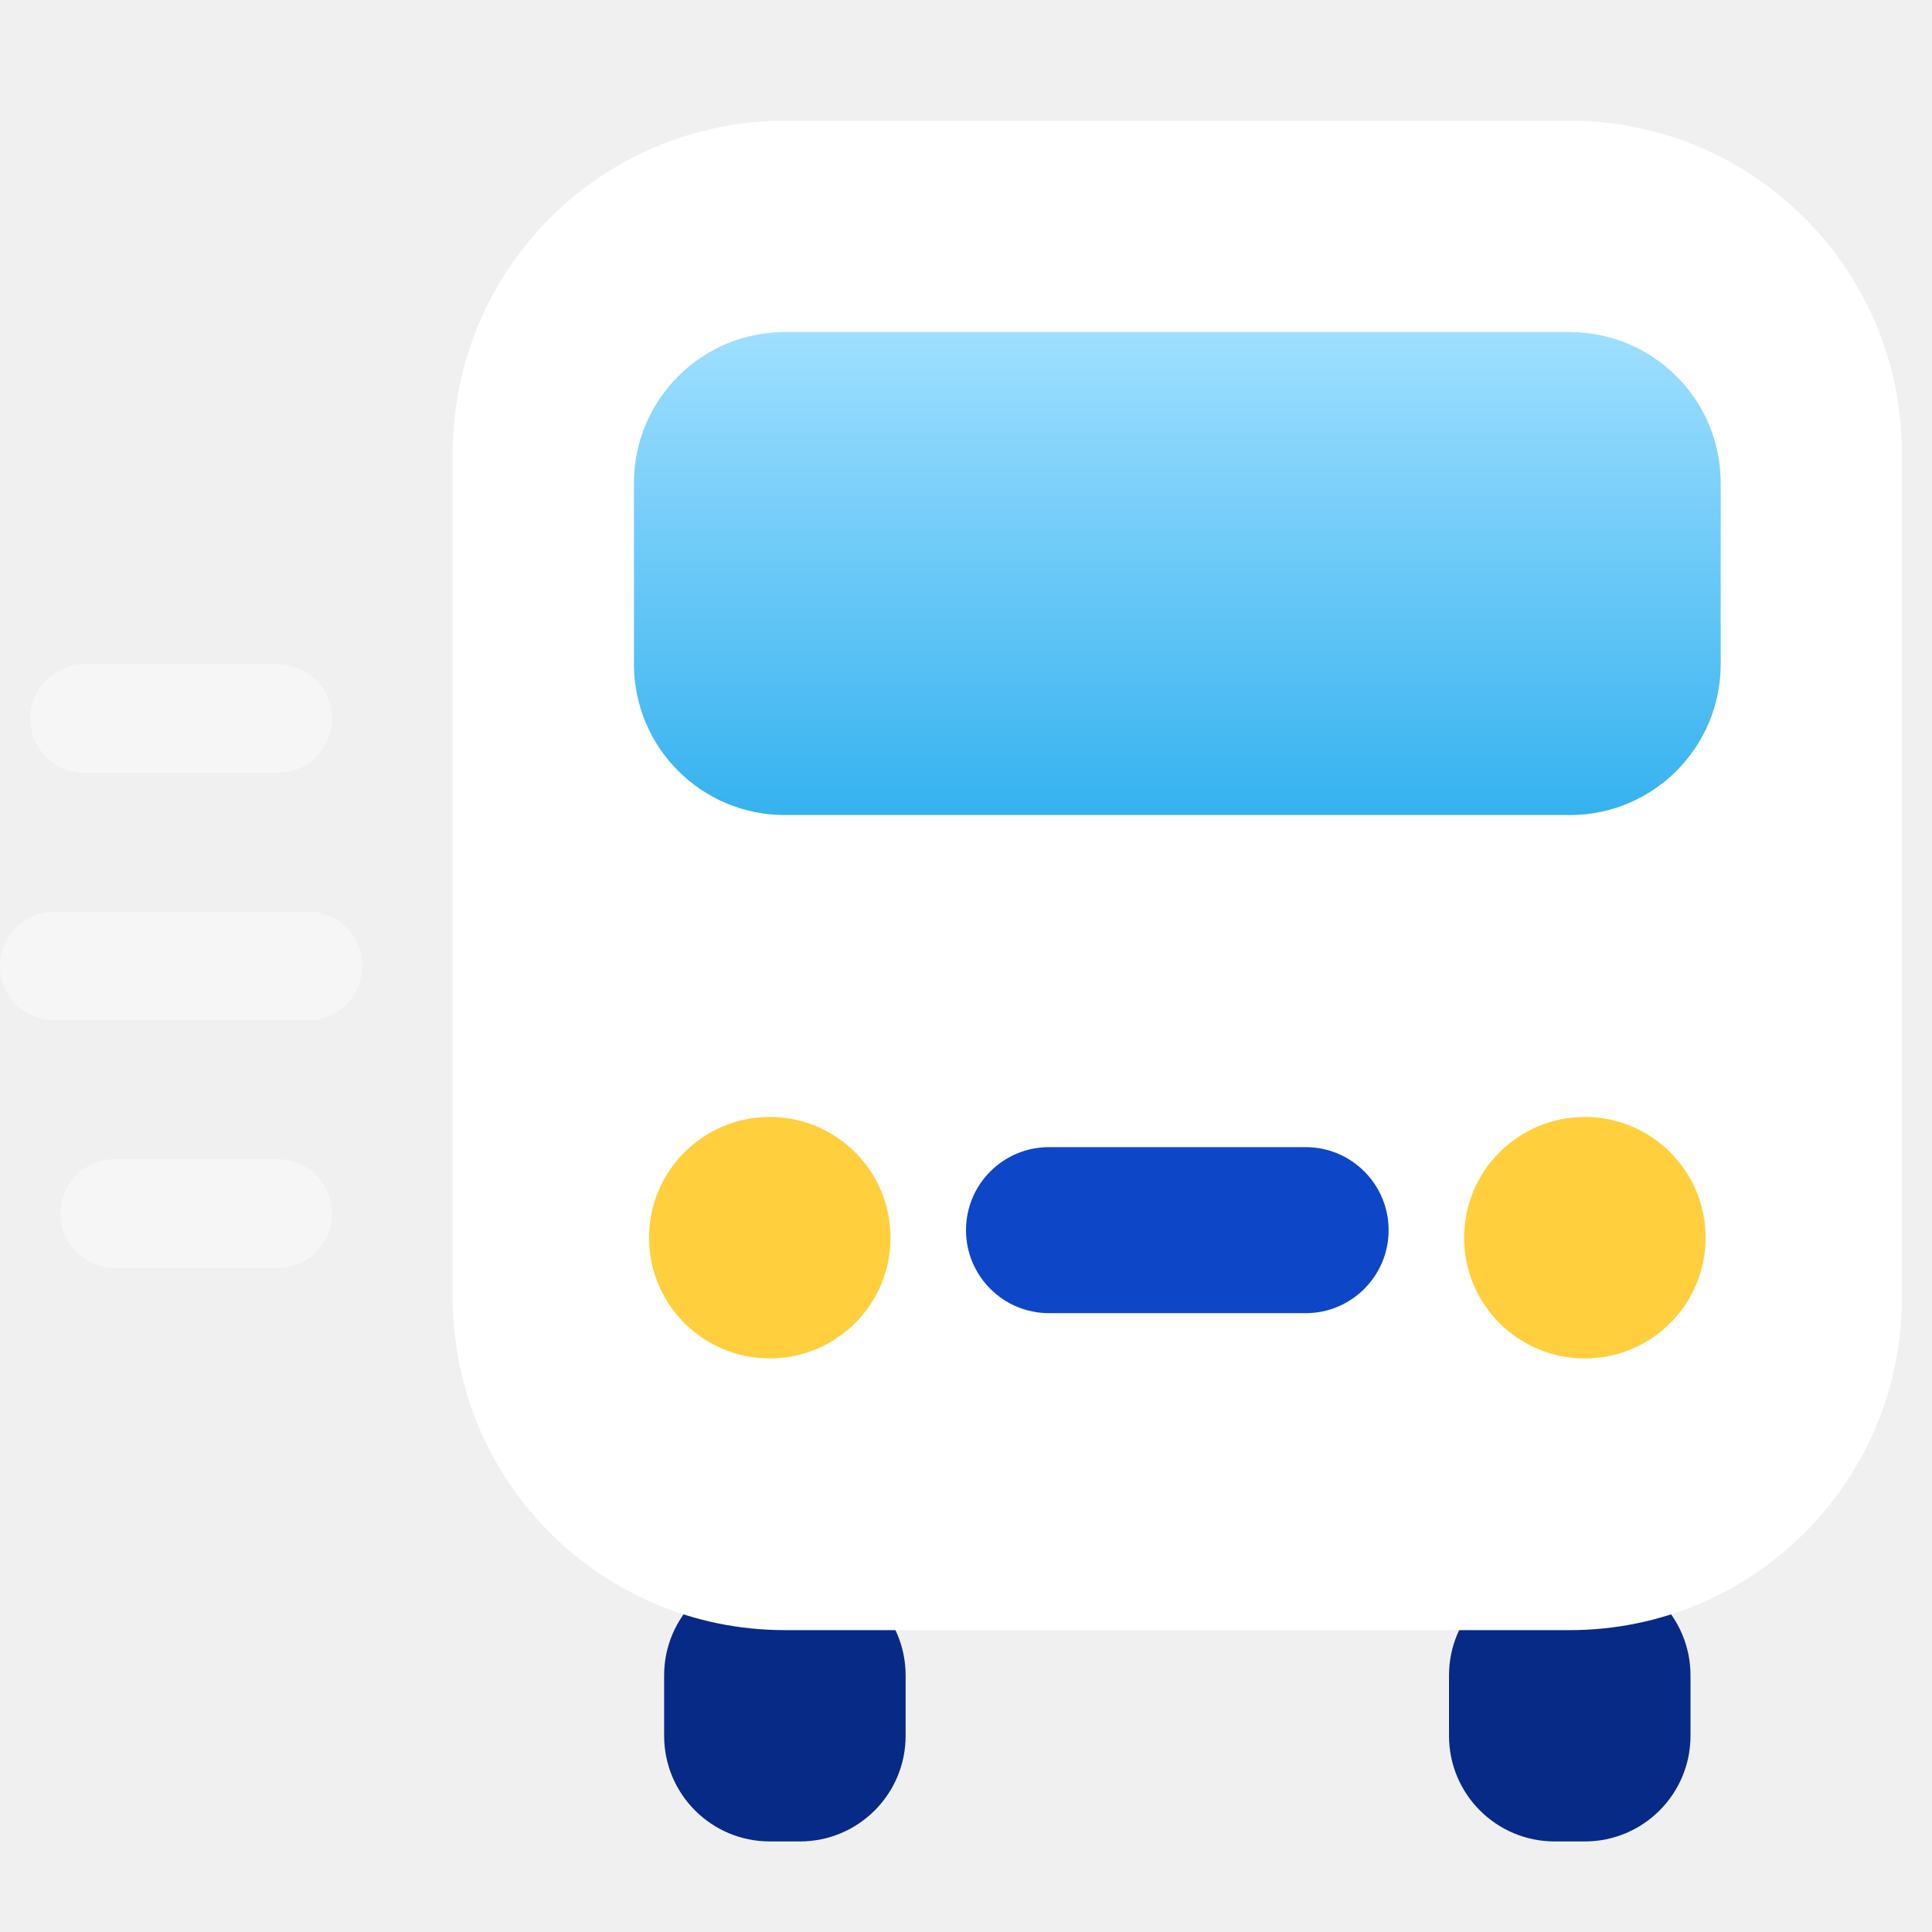
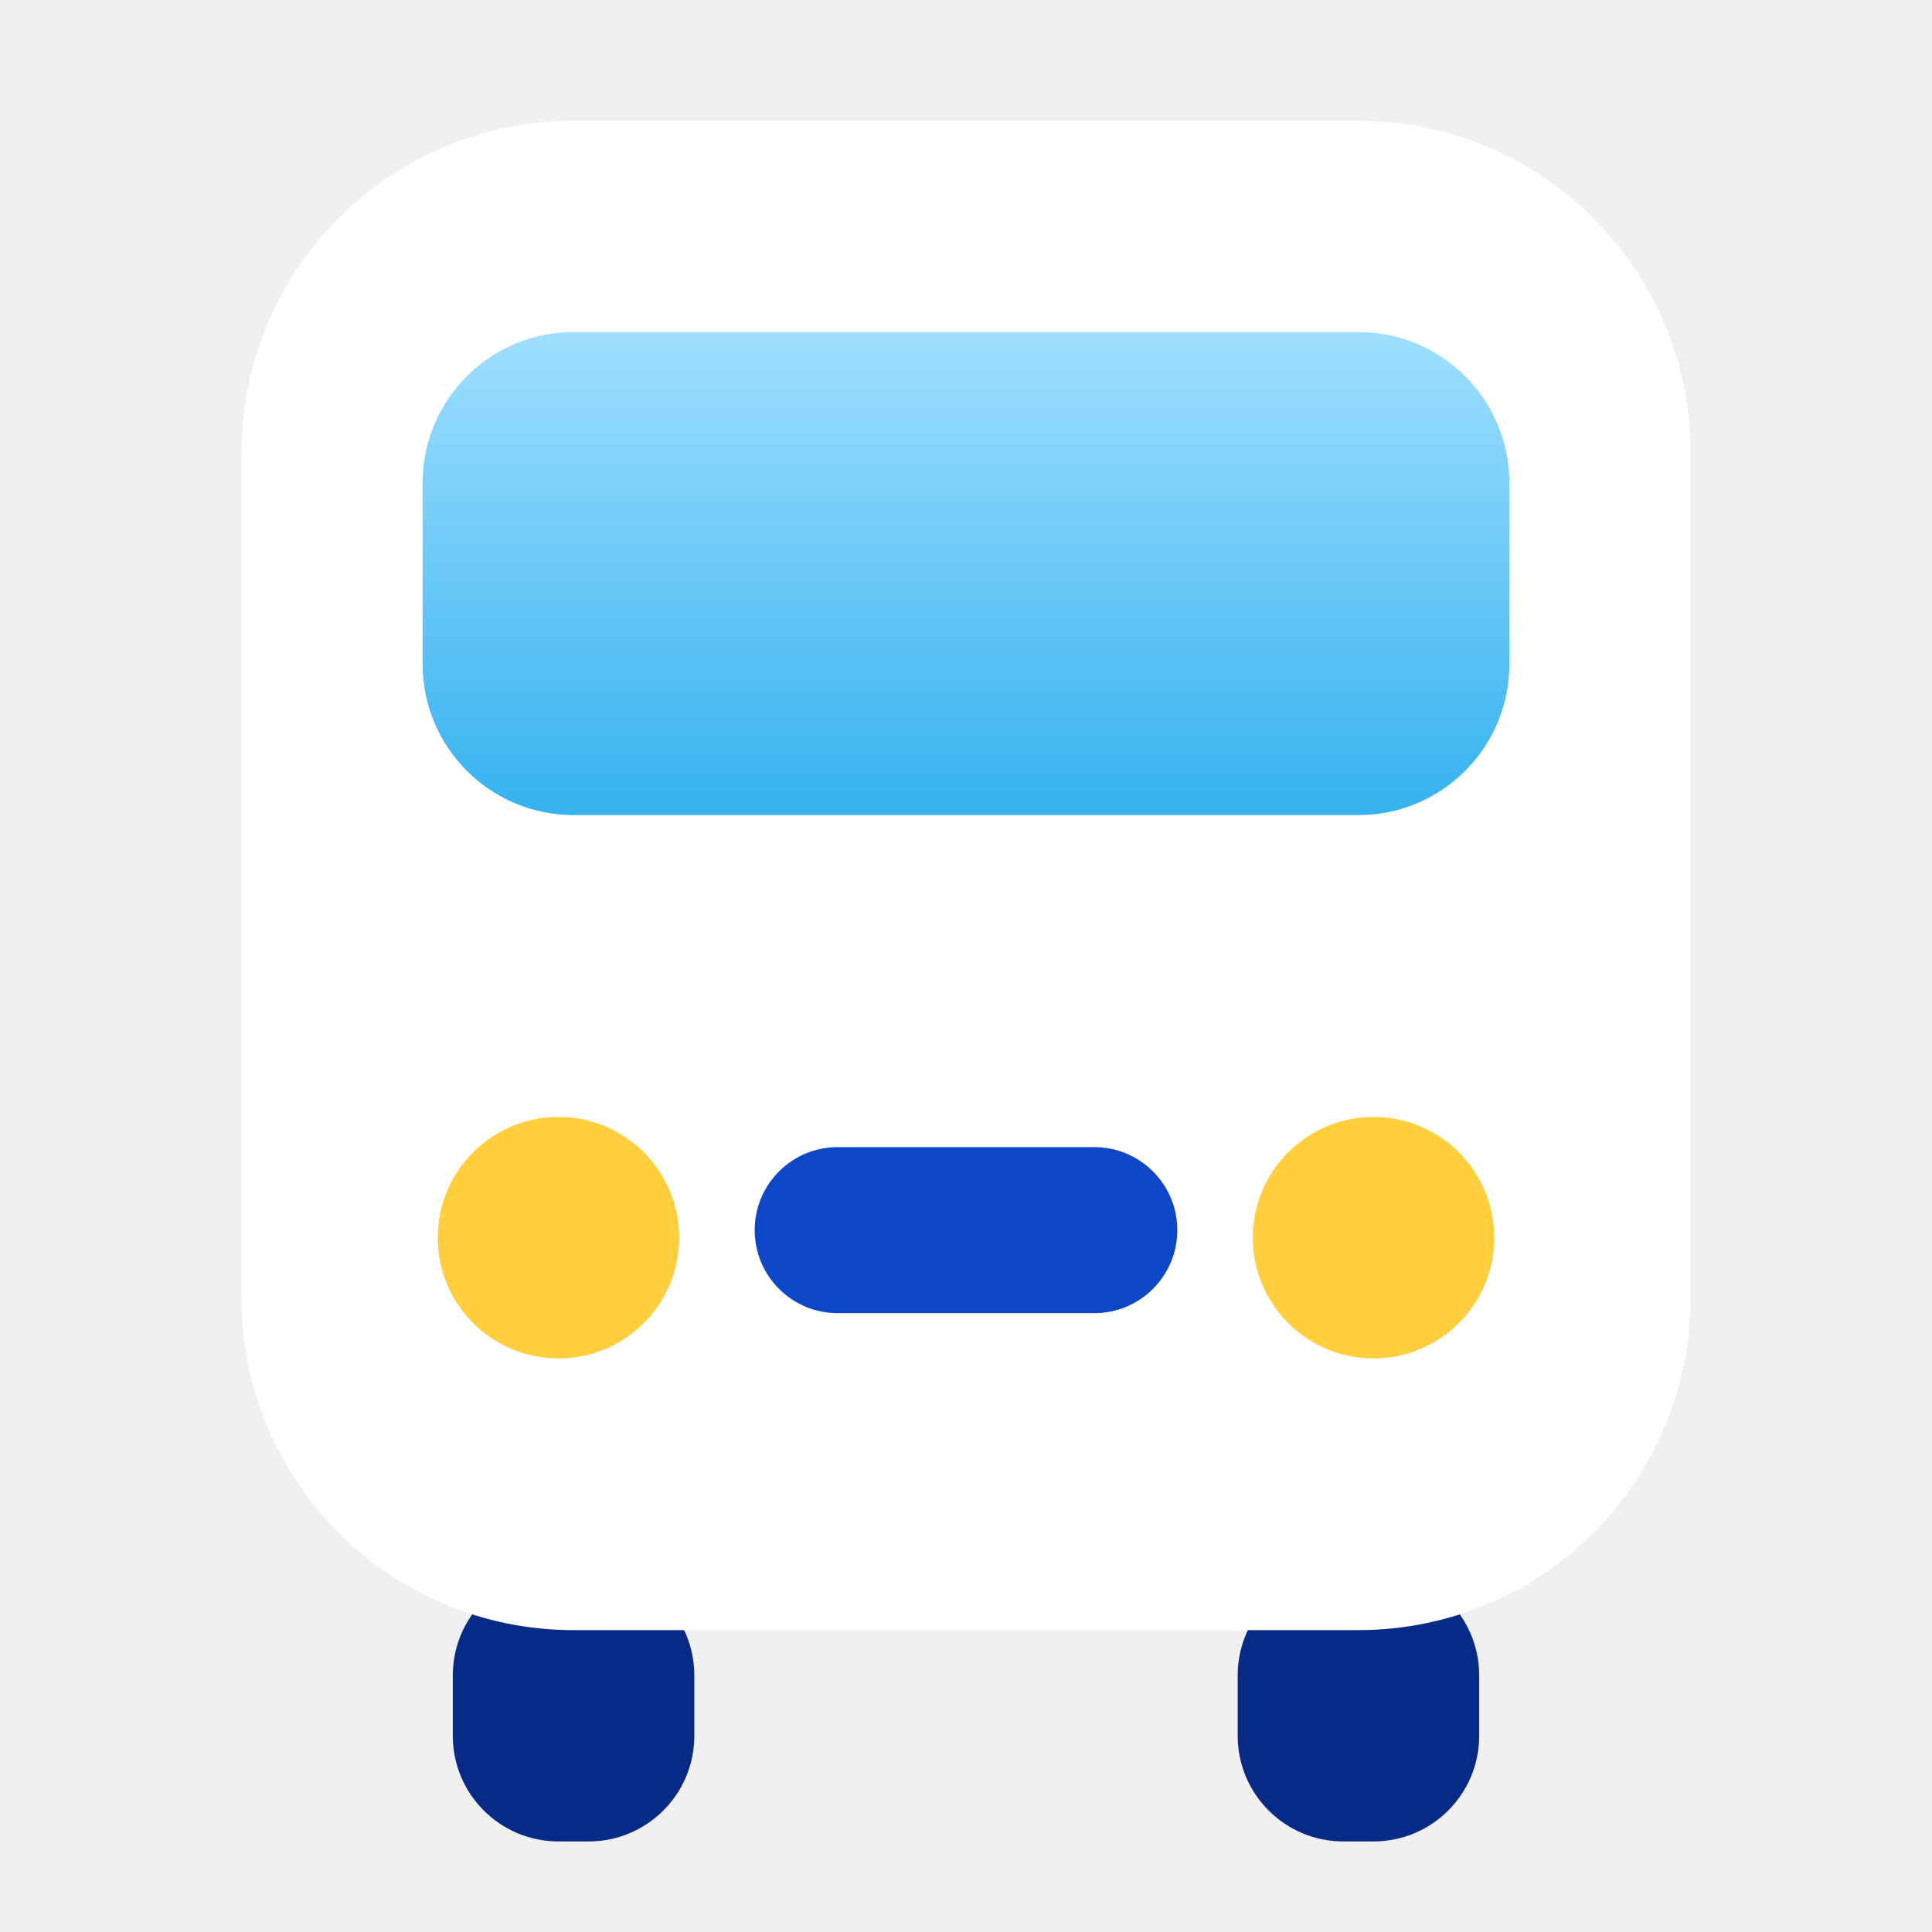
<svg xmlns="http://www.w3.org/2000/svg" viewBox="0 0 64 64" width="64" height="64" role="img" aria-label="SALBUS">
  <defs>
    <linearGradient id="salbus-glass" x1="0" y1="0" x2="0" y2="1">
      <stop offset="0" stop-color="#9fdfff" />
      <stop offset="1" stop-color="#35b2ef" />
    </linearGradient>
  </defs>
-   <g fill="#ffffff" opacity="0.4">
-     <rect x="1" y="22" width="10" height="3.6" rx="1.8" />
-     <rect x="0" y="30.2" width="12" height="3.6" rx="1.8" />
-     <rect x="2" y="38.4" width="9" height="3.6" rx="1.8" />
+   <g fill="#062a86">
+     <rect x="15" y="52" width="8" height="9" rx="3.5" />
+     <rect x="41" y="52" width="8" height="9" rx="3.5" />
  </g>
-   <g fill="#062a86">
-     <rect x="22" y="52" width="8" height="9" rx="3.5" />
-     <rect x="48" y="52" width="8" height="9" rx="3.5" />
-   </g>
-   <rect x="15" y="4" width="48" height="50" rx="11" fill="#ffffff" />
-   <rect x="21" y="11" width="36" height="16" rx="5" fill="url(#salbus-glass)" />
-   <circle cx="25.5" cy="41" r="4" fill="#ffcf3d" />
-   <circle cx="52.5" cy="41" r="4" fill="#ffcf3d" />
-   <rect x="32" y="38" width="14" height="5.5" rx="2.75" fill="#0d47c8" />
+   <rect x="8" y="4" width="48" height="50" rx="11" fill="#ffffff" />
+   <rect x="14" y="11" width="36" height="16" rx="5" fill="url(#salbus-glass)" />
+   <circle cx="18.5" cy="41" r="4" fill="#ffcf3d" />
+   <circle cx="45.5" cy="41" r="4" fill="#ffcf3d" />
+   <rect x="25" y="38" width="14" height="5.5" rx="2.75" fill="#0d47c8" />
</svg>
